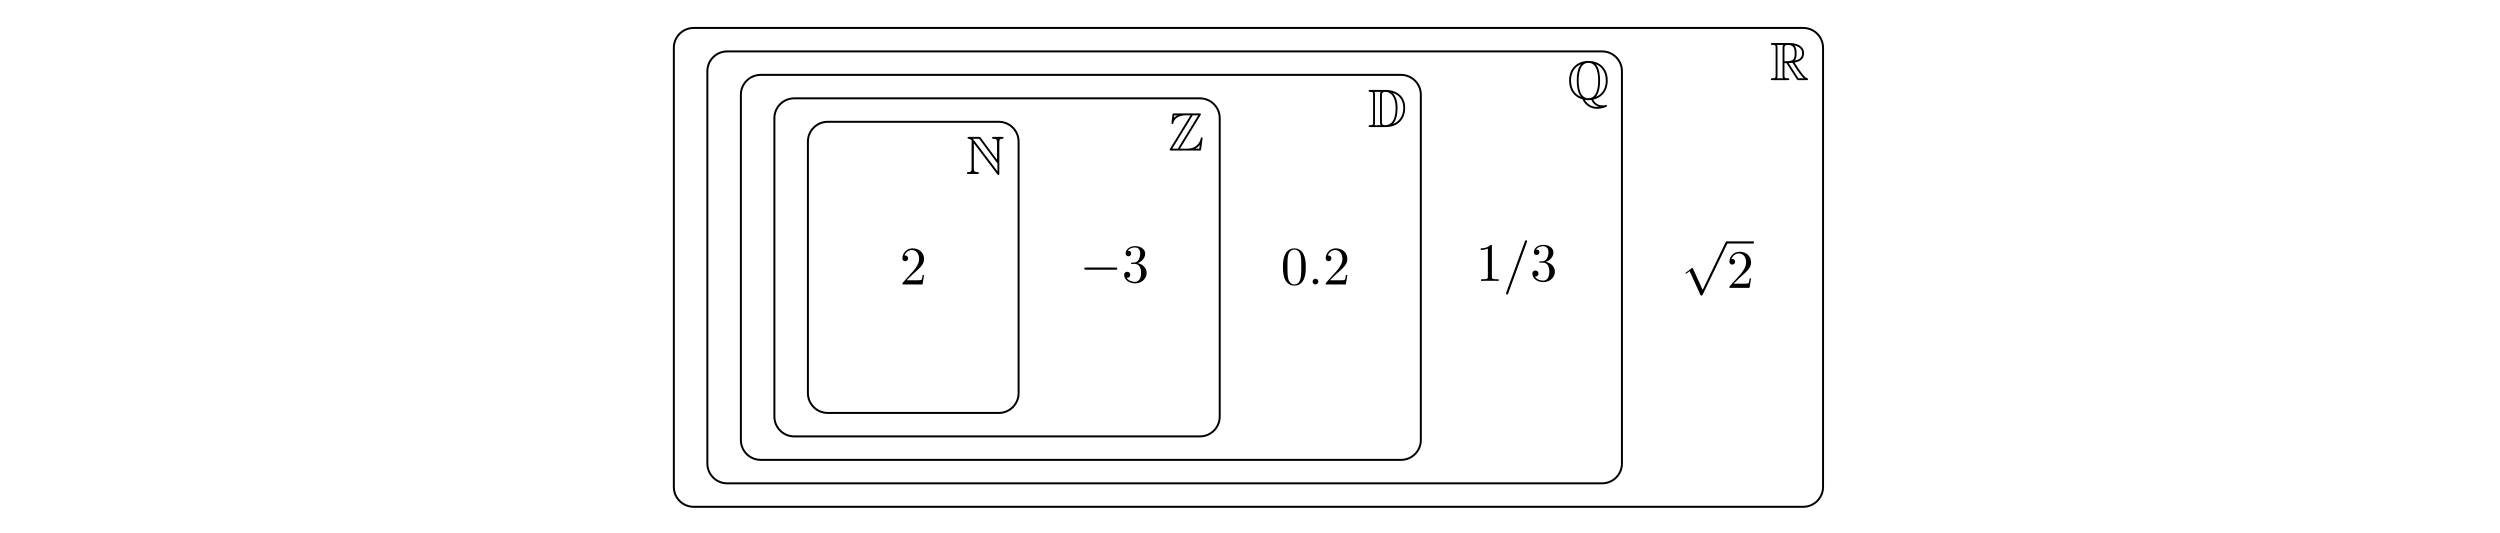
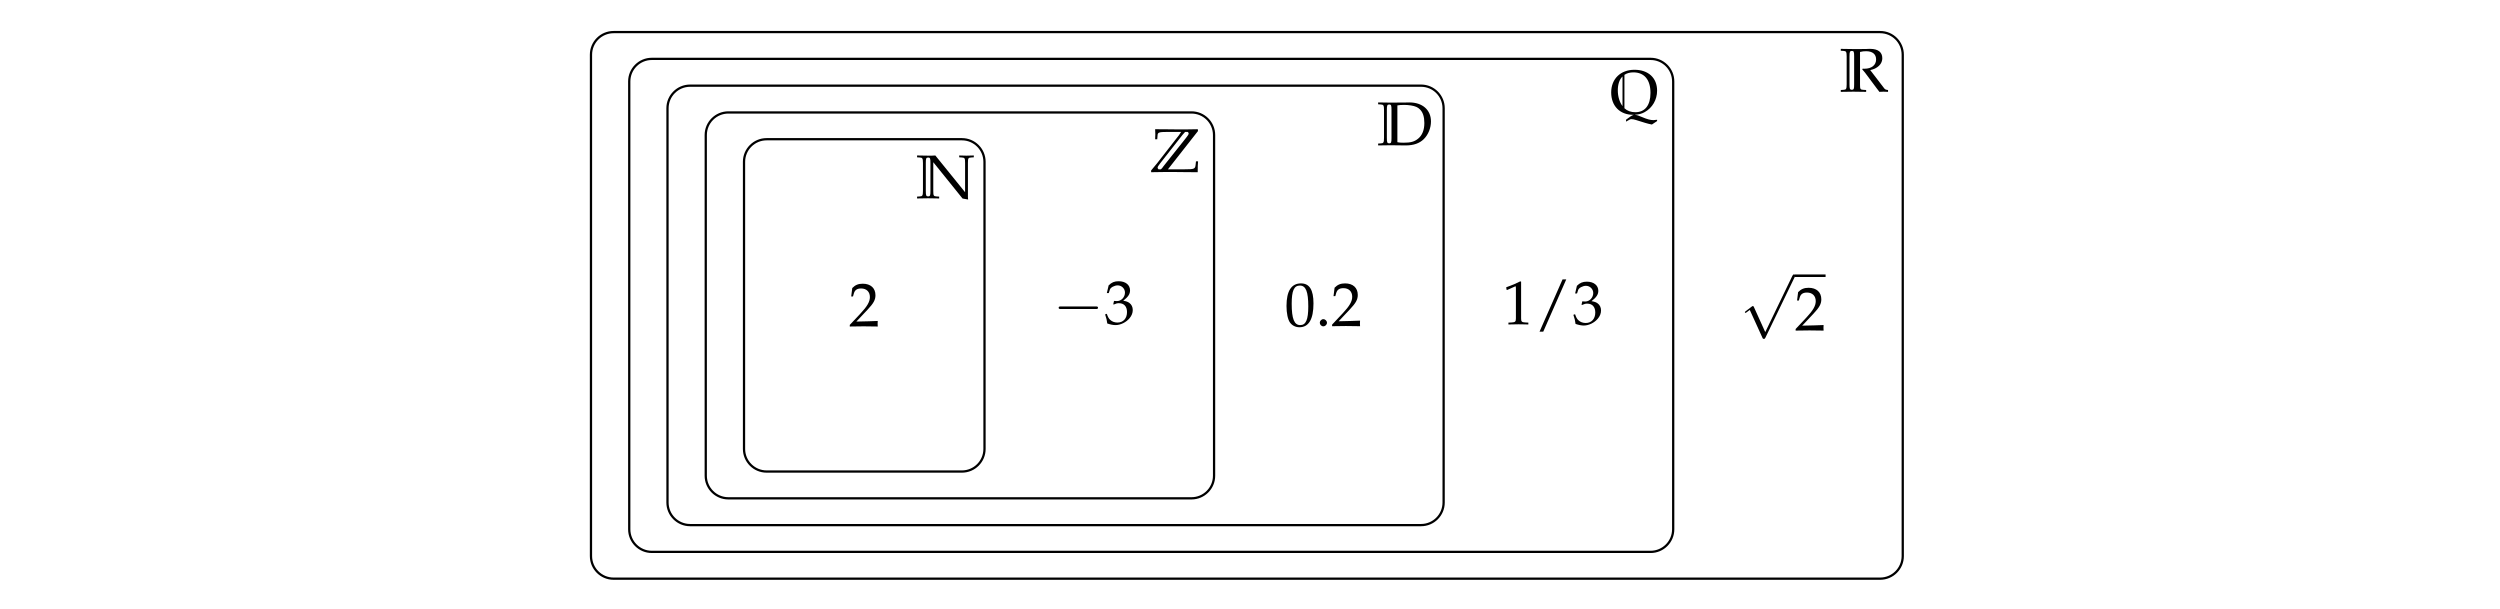
- <svg xmlns="http://www.w3.org/2000/svg" xmlns:xlink="http://www.w3.org/1999/xlink" version="1.1" width="503.191" height="107.186" viewBox="0 0 503.191 107.186">
+ <svg xmlns="http://www.w3.org/2000/svg" xmlns:xlink="http://www.w3.org/1999/xlink" version="1.1" width="440.829" height="107.219" viewBox="0 0 440.829 107.219">
  <defs>
-     <path id="font_1_4" d="M.268 .314H.304L.454 .082C.464 .066 .488 .027 .499 .012 .506 0 .509 0 .532 0H.67C.688 0 .703 0 .703 .018 .703 .026 .697 .033 .688 .035 .651 .043 .602 .109 .578 .141 .571 .151 .521 .217 .454 .325 .543 .341 .629 .379 .629 .498 .629 .637 .482 .685 .364 .685H.05C.032 .685 .016 .685 .016 .667 .016 .65 .035 .65 .043 .65 .1 .65 .105 .643 .105 .593V.092C.105 .042 .1 .035 .043 .035 .035 .035 .016 .035 .016 .018 .016 0 .032 0 .05 0H.324C.342 0 .357 0 .357 .018 .357 .035 .34 .035 .329 .035 .272 .035 .268 .043 .268 .092V.314M.461 .363C.489 .4 .492 .453 .492 .497 .492 .545 .486 .598 .454 .639 .495 .63 .594 .599 .594 .498 .594 .433 .564 .382 .461 .363M.268 .596C.268 .617 .268 .65 .33 .65 .415 .65 .457 .615 .457 .497 .457 .368 .426 .349 .268 .349V.596M.132 .035C.14 .053 .14 .081 .14 .09V.595C.14 .605 .14 .632 .132 .65H.246C.233 .634 .233 .614 .233 .599V.09C.233 .08 .233 .053 .241 .035H.132M.345 .314C.352 .315 .356 .316 .364 .316 .379 .316 .401 .318 .416 .32 .431 .296 .539 .118 .622 .035H.525L.345 .314Z" />
-     <path id="font_1_3" d="M.478-.009C.619 .02 .745 .132 .745 .342 .745 .594 .568 .704 .389 .704 .206 .704 .033 .589 .033 .343 .033 .129 .161 .027 .279-.004 .324-.107 .423-.179 .547-.179 .597-.179 .652-.169 .704-.149 .722-.142 .732-.138 .732-.126 .732-.114 .723-.108 .715-.108 .713-.108 .712-.108 .705-.11 .677-.117 .666-.117 .65-.117 .558-.117 .501-.059 .478-.009M.251 .641C.19 .57 .174 .453 .174 .343 .174 .245 .186 .12 .252 .042 .183 .068 .068 .148 .068 .342 .068 .546 .192 .62 .25 .642L.251 .641M.528 .642C.595 .617 .71 .537 .71 .343 .71 .139 .586 .065 .526 .042 .588 .115 .604 .232 .604 .342 .604 .44 .592 .565 .527 .641L.528 .642M.389 .016C.227 .016 .209 .228 .209 .342 .209 .462 .229 .669 .389 .669 .551 .669 .569 .457 .569 .343 .569 .223 .549 .016 .389 .016M.323-.014C.351-.019 .388-.019 .389-.019 .394-.019 .415-.019 .443-.016 .47-.079 .517-.117 .567-.137 .577-.141 .578-.141 .578-.142 .578-.144 .56-.144 .547-.144 .462-.144 .375-.104 .323-.014Z" />
-     <path id="font_1_1" d="M.05 .685C.032 .685 .016 .685 .016 .667 .016 .65 .035 .65 .043 .65 .095 .65 .099 .642 .099 .593V.092C.099 .043 .095 .035 .044 .035 .034 .035 .016 .035 .016 .018 .016 0 .032 0 .05 0H.338C.513 0 .691 .109 .691 .355 .691 .594 .501 .685 .339 .685H.05M.461 .63C.604 .584 .656 .474 .656 .355 .656 .185 .564 .093 .465 .058 .53 .126 .55 .237 .55 .353 .55 .497 .511 .576 .46 .63H.461M.126 .035C.134 .053 .134 .077 .134 .09V.595C.134 .608 .134 .632 .126 .65H.24C.227 .635 .227 .613 .227 .599V.086C.227 .071 .227 .051 .24 .035H.126M.262 .596C.262 .618 .262 .627 .28 .638 .289 .645 .307 .65 .328 .65 .412 .65 .515 .576 .515 .353 .515 .226 .489 .035 .321 .035 .262 .035 .262 .07 .262 .089V.596Z" />
-     <path id="font_1_5" d="M.596 .649C.605 .662 .605 .664 .605 .667 .605 .685 .59 .685 .572 .685H.114C.082 .685 .082 .682 .079 .656L.064 .521 .062 .508C.062 .494 .073 .489 .08 .489 .089 .489 .095 .496 .097 .504 .101 .528 .11 .572 .171 .61 .228 .647 .298 .65 .332 .65H.413L.037 .036C.028 .023 .028 .021 .028 .018 .028 0 .044 0 .062 0H.575C.605 0 .605 .002 .609 .028L.636 .225C.636 .236 .627 .243 .619 .243 .604 .243 .602 .233 .599 .213 .582 .131 .504 .035 .362 .035H.22L.596 .649M.113 .65H.166V.649C.139 .634 .12 .616 .108 .605L.113 .65M.454 .65H.556L.179 .035H.077L.454 .65M.507 .036C.535 .052 .561 .074 .584 .102 .582 .082 .58 .071 .575 .035H.507V.036Z" />
-     <path id="font_1_2" d="M.112 .595V.107C.112 .054 .104 .036 .053 .035 .042 .035 .025 .034 .025 .018 .025 0 .041 0 .059 0H.214C.232 0 .247 0 .247 .018 .247 .034 .231 .035 .217 .035 .162 .036 .154 .057 .154 .109V.567L.586-.004C.595-.016 .6-.019 .607-.019 .624-.019 .624-.003 .624 .014V.579C.624 .635 .633 .649 .679 .65 .685 .65 .702 .651 .702 .667 .702 .685 .687 .685 .669 .685H.523C.505 .685 .489 .685 .489 .667 .489 .65 .507 .65 .518 .65 .574 .649 .582 .629 .582 .576V.263L.28 .671C.27 .685 .267 .685 .244 .685H.07C.052 .685 .037 .685 .037 .667 .037 .652 .052 .65 .058 .65 .085 .647 .104 .631 .114 .619 .112 .611 .112 .609 .112 .595M.589 .051 .154 .626C.144 .638 .144 .64 .133 .65H.252L.589 .195V.051Z" />
-     <path id="font_2_29" d="M.449 .174H.424C.419 .144 .412 .1 .402 .085 .395 .077 .329 .077 .307 .077H.127L.233 .18C.389 .318 .449 .372 .449 .472 .449 .586 .359 .666 .237 .666 .124 .666 .05 .574 .05 .485 .05 .429 .1 .429 .103 .429 .12 .429 .155 .441 .155 .482 .155 .508 .137 .534 .102 .534 .094 .534 .092 .534 .089 .533 .112 .598 .166 .635 .224 .635 .315 .635 .358 .554 .358 .472 .358 .392 .308 .313 .253 .251L.061 .037C.05 .026 .05 .024 .05 0H.421L.449 .174Z" />
-     <path id="font_3_1" d="M.694 .25C.694 .27 .675 .27 .661 .27H.116C.102 .27 .083 .27 .083 .25 .083 .23 .102 .23 .116 .23H.661C.675 .23 .694 .23 .694 .25Z" />
-     <path id="font_2_28" d="M.457 .17C.457 .253 .394 .331 .29 .352 .372 .379 .43 .449 .43 .528 .43 .61 .342 .666 .246 .666 .145 .666 .069 .606 .069 .53 .069 .497 .091 .478 .12 .478 .151 .478 .171 .5 .171 .529 .171 .579 .124 .579 .109 .579 .14 .628 .206 .641 .242 .641 .283 .641 .338 .619 .338 .529 .338 .517 .336 .459 .31 .415 .28 .367 .246 .364 .221 .363 .213 .362 .189 .36 .182 .36 .174 .359 .167 .358 .167 .348 .167 .337 .174 .337 .191 .337H.235C.317 .337 .354 .269 .354 .17 .354 .034 .285 .006 .241 .006 .198 .006 .123 .022 .088 .081 .123 .076 .154 .098 .154 .136 .154 .172 .127 .192 .098 .192 .074 .192 .042 .178 .042 .134 .042 .043 .135-.022 .244-.022 .366-.022 .457 .068 .457 .17Z" />
-     <path id="font_2_33" d="M.46 .32C.46 .4 .455 .48 .42 .554 .374 .65 .292 .666 .25 .666 .19 .666 .117 .64 .076 .547 .044 .478 .039 .4 .039 .32 .039 .245 .043 .155 .084 .079 .127-.002 .2-.022 .249-.022 .303-.022 .379-.001 .423 .094 .455 .163 .46 .241 .46 .32M.377 .332C.377 .257 .377 .189 .366 .125 .351 .03 .294-0 .249-0 .21-0 .151 .025 .133 .121 .122 .181 .122 .273 .122 .332 .122 .396 .122 .462 .13 .516 .149 .635 .224 .644 .249 .644 .282 .644 .348 .626 .367 .527 .377 .471 .377 .395 .377 .332Z" />
-     <path id="font_4_1" d="M.192 .053C.192 .082 .168 .106 .139 .106 .11 .106 .086 .082 .086 .053 .086 .024 .11 0 .139 0 .168 0 .192 .024 .192 .053Z" />
-     <path id="font_2_18" d="M.419 0V.031H.387C.297 .031 .294 .042 .294 .079V.64C.294 .664 .294 .666 .271 .666 .209 .602 .121 .602 .089 .602V.571C.109 .571 .168 .571 .22 .597V.079C.22 .043 .217 .031 .127 .031H.095V0C.13 .003 .217 .003 .257 .003 .297 .003 .384 .003 .419 0Z" />
-     <path id="font_4_2" d="M.444 .73C.444 .741 .435 .75 .424 .75 .417 .75 .41 .747 .407 .741L.06-.212C.055-.225 .055-.23 .055-.23 .055-.241 .064-.25 .075-.25 .088-.25 .091-.243 .097-.226L.439 .712C.444 .725 .444 .73 .444 .73Z" />
-     <path id="font_3_5" d="M.853 .02C.853 .031 .845 .04 .833 .04 .821 .04 .818 .033 .812 .021L.389-.855 .211-.463C.207-.455 .205-.449 .198-.449 .195-.449 .193-.449 .184-.457L.085-.532C.074-.541 .073-.542 .073-.546 .073-.553 .077-.557 .083-.557 .086-.557 .088-.557 .097-.549L.149-.51 .347-.945C.353-.959 .355-.96 .366-.96 .382-.96 .384-.956 .391-.941L.847 .003C.852 .014 .853 .015 .853 .02Z" />
+     <path id="font_1_4" d="M.022 .662 .066 .659C.107 .656 .117 .648 .117 .569V.12C.117 .041 .107 .032 .066 .03L.022 .027V-.003C.081-.001 .173 0 .225 0 .277 0 .373-.001 .432-.003V.027L.384 .03C.339 .033 .333 .041 .333 .114V.642C.368 .651 .397 .654 .431 .654 .535 .654 .593 .606 .593 .521 .593 .429 .52 .371 .404 .371 .398 .371 .388 .371 .375 .372L.369 .36C.38 .347 .383 .343 .395 .33 .409 .314 .412 .31 .421 .298L.605 .051C.611 .043 .617 .035 .623 .028L.646-.003C.687-.001 .702 0 .714 0 .725 0 .738-.001 .786-.003V.027C.754 .03 .738 .036 .725 .053L.498 .349C.553 .362 .578 .373 .61 .395 .665 .433 .693 .483 .693 .542 .693 .639 .624 .692 .497 .692H.483C.463 .691 .446 .691 .432 .69 .402 .689 .364 .689 .326 .689H.225C.173 .689 .081 .69 .022 .692V.662M.238 .569V.12C.238 .041 .233 .033 .201 .03 .169 .033 .163 .041 .163 .12V.569C.163 .648 .169 .656 .201 .659 .233 .657 .238 .648 .238 .569Z" />
+     <path id="font_1_3" d="M.388-.019 .372-.025C.354-.031 .319-.054 .263-.097L.261-.129 .32-.097C.332-.091 .337-.089 .348-.089 .368-.089 .394-.094 .426-.104L.574-.15C.61-.161 .64-.168 .68-.176L.764-.12V-.099C.729-.104 .716-.105 .705-.105 .657-.105 .602-.09 .522-.056 .46-.029 .443-.024 .401-.019 .478-.012 .514-.002 .564 .025 .688 .094 .764 .225 .764 .371 .764 .578 .622 .709 .398 .709 .173 .709 .022 .562 .022 .343 .022 .124 .162-.019 .377-.019H.388M.38 .667C.558 .667 .657 .548 .657 .335 .657 .135 .569 .023 .412 .023 .341 .023 .282 .044 .236 .087V.627C.274 .653 .323 .667 .38 .667M.129 .376C.129 .475 .155 .552 .205 .601V.122C.157 .185 .129 .277 .129 .376Z" />
+     <path id="font_1_1" d="M.022 .027V-.003C.081-.001 .173 0 .225 0 .283-.001 .43-.003 .466-.003 .594-.003 .69 .03 .76 .099 .832 .17 .876 .278 .876 .385 .876 .571 .738 .692 .527 .692 .52 .692 .507 .692 .489 .691 .439 .69 .399 .69 .356 .69 .319 .69 .278 .689 .225 .689 .173 .689 .081 .69 .022 .692V.662L.066 .659C.107 .656 .117 .648 .117 .569V.12C.117 .041 .107 .032 .066 .03L.022 .027M.333 .644C.359 .649 .394 .652 .444 .652 .517 .652 .597 .639 .639 .62 .661 .611 .68 .597 .698 .579 .746 .531 .769 .459 .769 .359 .769 .247 .735 .161 .669 .107 .609 .058 .549 .041 .436 .041 .39 .041 .359 .043 .333 .049V.644M.238 .569V.12C.238 .041 .233 .033 .201 .03 .169 .033 .163 .041 .163 .12V.569C.163 .648 .169 .656 .201 .659 .233 .657 .238 .648 .238 .569Z" />
+     <path id="font_1_5" d="M.74 .173 .734 .116C.727 .05 .713 .044 .56 .044H.287L.773 .663 .769 .692C.73 .692 .636 .689 .589 .689H.431C.371 .689 .306 .69 .245 .691 .213 .692 .153 .692 .08 .692 .082 .655 .083 .637 .083 .611 .083 .585 .082 .567 .08 .53H.114L.12 .601C.123 .64 .15 .648 .272 .648H.5C.488 .628 .478 .613 .466 .596 .448 .574 .431 .552 .414 .53L.112 .142C.098 .124 .079 .101 .015 .025V-.003C.054-.003 .169 0 .216 0H.417C.477 0 .542-.001 .603-.002 .635-.003 .695-.003 .768-.003 .768 .083 .769 .119 .774 .173L.74 .173M.581 .554 .216 .095C.197 .067 .187 .054 .173 .044H.135C.125 .053 .12 .061 .12 .07 .12 .084 .131 .101 .16 .139L.522 .6C.541 .624 .554 .639 .564 .648H.607C.617 .639 .622 .632 .622 .623 .622 .609 .61 .591 .581 .554V.554Z" />
+     <path id="font_1_2" d="M.017 .662 .061 .659C.102 .656 .112 .648 .112 .569V.12C.112 .041 .102 .032 .061 .03L.017 .027V-.003C.076-.001 .156 0 .196 0 .236 0 .318-.001 .374-.003V.027L.33 .03C.284 .033 .279 .042 .279 .12V.583L.752-.004 .842-.02C.842-.016 .842-.015 .841-.008 .84 .003 .839 .011 .839 .017V.569C.839 .647 .844 .656 .89 .659L.934 .662V.692C.863 .69 .833 .689 .814 .689 .794 .689 .771 .69 .698 .692V.662L.742 .659C.788 .656 .793 .647 .793 .569V.098L.312 .692 .258 .689H.196C.156 .689 .076 .69 .017 .692V.662M.233 .569V.12C.233 .041 .228 .033 .196 .03 .164 .033 .158 .041 .158 .12V.569C.158 .648 .164 .656 .196 .659 .228 .657 .233 .648 .233 .569Z" />
+     <path id="font_2_20" d="M.016 .023V-.003C.203 0 .203 0 .239 0 .275 0 .275 0 .468-.003 .466 .018 .466 .028 .466 .042 .466 .055 .466 .065 .468 .087 .353 .082 .307 .081 .122 .077L.304 .27C.401 .373 .431 .428 .431 .503 .431 .618 .353 .689 .226 .689 .154 .689 .105 .669 .056 .619L.039 .483H.068L.081 .529C.097 .587 .133 .612 .2 .612 .286 .612 .341 .558 .341 .473 .341 .398 .299 .324 .186 .204L.016 .023Z" />
+     <path id="font_3_1" d="M.659 .23C.676 .23 .694 .23 .694 .25 .694 .27 .676 .27 .659 .27H.118C.101 .27 .083 .27 .083 .25 .083 .23 .101 .23 .118 .23H.659Z" />
+     <path id="font_2_21" d="M.043 .498H.074L.092 .554C.103 .588 .166 .622 .218 .622 .283 .622 .336 .569 .336 .506 .336 .431 .277 .368 .206 .368 .198 .368 .187 .369 .174 .37L.159 .371 .147 .318 .154 .312C.192 .329 .211 .334 .238 .334 .321 .334 .369 .281 .369 .19 .369 .088 .308 .021 .215 .021 .169 .021 .128 .036 .098 .064 .074 .086 .061 .109 .042 .163L.015 .153C.036 .092 .044 .056 .05 .006 .103-.012 .147-.02 .184-.02 .264-.02 .356 .025 .411 .092 .445 .133 .462 .177 .462 .224 .462 .272 .442 .314 .406 .339 .381 .357 .358 .365 .308 .374 .388 .436 .418 .482 .418 .541 .418 .63 .344 .689 .233 .689 .165 .689 .12 .67 .072 .622L.043 .498Z" />
+     <path id="font_2_28" d="M.263 .689C.108 .689 .029 .566 .029 .324 .029 .207 .05 .106 .085 .057 .12 .008 .176-.02 .238-.02 .389-.02 .465 .11 .465 .366 .465 .585 .4 .689 .263 .689M.245 .654C.342 .654 .381 .556 .381 .316 .381 .103 .343 .015 .251 .015 .154 .015 .113 .116 .113 .36 .113 .571 .15 .654 .245 .654Z" />
+     <path id="font_2_29" d="M.124 .111C.094 .111 .067 .083 .067 .053 .067 .023 .094-.005 .123-.005 .155-.005 .183 .022 .183 .053 .183 .083 .155 .111 .124 .111Z" />
+     <path id="font_2_19" d="M.067 .555H.077L.206 .613C.207 .614 .208 .614 .209 .614 .215 .614 .217 .605 .217 .581V.096C.217 .044 .206 .033 .152 .03L.096 .027V-.003C.25 0 .25 0 .261 0 .274 0 .296 0 .33-.001 .342-.002 .377-.002 .418-.003V.027L.366 .03C.311 .033 .301 .044 .301 .096V.689L.287 .694C.222 .66 .151 .63 .06 .598L.067 .555Z" />
+     <path id="font_2_30" d="M.519 .726H.459L.087-.119H.147L.519 .726Z" />
+     <path id="font_3_6" d="M.389-.855 .213-.466C.206-.45 .201-.45 .198-.45 .197-.45 .192-.45 .181-.458L.086-.53C.073-.54 .073-.543 .073-.546 .073-.551 .076-.557 .083-.557 .089-.557 .106-.543 .117-.535 .123-.53 .138-.519 .149-.511L.346-.944C.353-.96 .358-.96 .367-.96 .382-.96 .385-.954 .392-.94L.846 0C.853 .014 .853 .018 .853 .02 .853 .03 .845 .04 .833 .04 .825 .04 .818 .035 .81 .019L.389-.855Z" />
  </defs>
-   <path transform="matrix(1,0,0,-1,135.628,102.005)" stroke-width=".399" stroke-linecap="butt" stroke-miterlimit="10" stroke-linejoin="miter" fill="none" stroke="#000000" d="M0 3.985V92.393C0 94.594 1.784 96.378 3.985 96.378H227.322C229.523 96.378 231.307 94.594 231.307 92.393V3.985C231.307 1.784 229.523 0 227.322 0H3.985C1.784 0 0 1.784 0 3.985ZM231.307 96.378" />
-   <use data-text="R" xlink:href="#font_1_4" transform="matrix(10.9091,0,0,-10.9091,356.247,16.133)" />
-   <path transform="matrix(1,0,0,-1,135.628,102.005)" stroke-width=".399" stroke-linecap="butt" stroke-miterlimit="10" stroke-linejoin="miter" fill="none" stroke="#000000" d="M6.747 8.708V87.671C6.747 89.871 8.531 91.656 10.732 91.656H186.843C189.044 91.656 190.829 89.871 190.829 87.671V8.708C190.829 6.507 189.044 4.722 186.843 4.722H10.732C8.531 4.722 6.747 6.507 6.747 8.708ZM190.829 91.656" />
-   <use data-text="Q" xlink:href="#font_1_3" transform="matrix(10.9091,0,0,-10.9091,315.466,19.946)" />
-   <path transform="matrix(1,0,0,-1,135.628,102.005)" stroke-width=".399" stroke-linecap="butt" stroke-miterlimit="10" stroke-linejoin="miter" fill="none" stroke="#000000" d="M13.493 13.43V82.948C13.493 85.149 15.277 86.933 17.478 86.933H146.365C148.566 86.933 150.35 85.149 150.35 82.948V13.43C150.35 11.229 148.566 9.445 146.365 9.445H17.478C15.277 9.445 13.493 11.229 13.493 13.43ZM150.35 86.933" />
-   <use data-text="D" xlink:href="#font_1_1" transform="matrix(10.9091,0,0,-10.9091,275.29,25.577)" />
-   <path transform="matrix(1,0,0,-1,135.628,102.005)" stroke-width=".399" stroke-linecap="butt" stroke-miterlimit="10" stroke-linejoin="miter" fill="none" stroke="#000000" d="M20.239 18.152V78.226C20.239 80.427 22.024 82.211 24.225 82.211H105.886C108.087 82.211 109.871 80.427 109.871 78.226V18.152C109.871 15.951 108.087 14.167 105.886 14.167H24.225C22.024 14.167 20.239 15.951 20.239 18.152ZM109.871 82.211" />
-   <use data-text="Z" xlink:href="#font_1_5" transform="matrix(10.9091,0,0,-10.9091,235.115,30.3)" />
-   <path transform="matrix(1,0,0,-1,135.628,102.005)" stroke-width=".399" stroke-linecap="butt" stroke-miterlimit="10" stroke-linejoin="miter" fill="none" stroke="#000000" d="M26.986 22.875V73.503C26.986 75.704 28.77 77.488 30.971 77.488H65.407C67.608 77.488 69.392 75.704 69.392 73.503V22.875C69.392 20.674 67.608 18.89 65.407 18.89H30.971C28.77 18.89 26.986 20.674 26.986 22.875ZM69.392 77.488" />
-   <use data-text="N" xlink:href="#font_1_2" transform="matrix(10.9091,0,0,-10.9091,194.334,35.022)" />
-   <use data-text="2" xlink:href="#font_2_29" transform="matrix(10.9091,0,0,-10.9091,181.09,57.252)" />
-   <use data-text="−" xlink:href="#font_3_1" transform="matrix(10.9091,0,0,-10.9091,217.326,56.797)" />
-   <use data-text="3" xlink:href="#font_2_28" transform="matrix(10.9091,0,0,-10.9091,225.81,56.797)" />
-   <use data-text="0" xlink:href="#font_2_33" transform="matrix(10.9091,0,0,-10.9091,257.804,57.252)" />
-   <use data-text="." xlink:href="#font_4_1" transform="matrix(10.9091,0,0,-10.9091,263.258,57.252)" />
-   <use data-text="2" xlink:href="#font_2_29" transform="matrix(10.9091,0,0,-10.9091,266.288,57.252)" />
-   <use data-text="1" xlink:href="#font_2_18" transform="matrix(10.9091,0,0,-10.9091,297.07,56.544)" />
-   <use data-text="/" xlink:href="#font_4_2" transform="matrix(10.9091,0,0,-10.9091,302.524,56.544)" />
-   <use data-text="3" xlink:href="#font_2_28" transform="matrix(10.9091,0,0,-10.9091,307.979,56.544)" />
-   <use data-text="√" xlink:href="#font_3_5" transform="matrix(10.9091,0,0,-10.9091,338.457,49.017)" />
-   <path transform="matrix(1,0,0,-1,347.548,48.799)" stroke-width=".436" stroke-linecap="butt" stroke-miterlimit="10" stroke-linejoin="miter" fill="none" stroke="#000000" d="M0 0H5.455" />
-   <use data-text="2" xlink:href="#font_2_29" transform="matrix(10.9091,0,0,-10.9091,347.548,57.937)" />
+   <path transform="matrix(1,0,0,-1,104.208,102.038)" stroke-width=".399" stroke-linecap="butt" stroke-miterlimit="10" stroke-linejoin="miter" fill="none" stroke="#000000" d="M0 3.985V92.393C0 94.594 1.784 96.378 3.985 96.378H227.322C229.523 96.378 231.307 94.594 231.307 92.393V3.985C231.307 1.784 229.523 0 227.322 0H3.985C1.784 0 0 1.784 0 3.985ZM231.307 96.378" />
+   <use data-text="R" xlink:href="#font_1_4" transform="matrix(10.9091,0,0,-10.9091,324.348,16.166)" />
+   <path transform="matrix(1,0,0,-1,104.208,102.038)" stroke-width=".399" stroke-linecap="butt" stroke-miterlimit="10" stroke-linejoin="miter" fill="none" stroke="#000000" d="M6.747 8.708V87.671C6.747 89.871 8.531 91.656 10.732 91.656H186.843C189.044 91.656 190.829 89.871 190.829 87.671V8.708C190.829 6.507 189.044 4.722 186.843 4.722H10.732C8.531 4.722 6.747 6.507 6.747 8.708ZM190.829 91.656" />
+   <use data-text="Q" xlink:href="#font_1_3" transform="matrix(10.9091,0,0,-10.9091,283.864,20.038)" />
+   <path transform="matrix(1,0,0,-1,104.208,102.038)" stroke-width=".399" stroke-linecap="butt" stroke-miterlimit="10" stroke-linejoin="miter" fill="none" stroke="#000000" d="M13.493 13.43V82.948C13.493 85.149 15.277 86.933 17.478 86.933H146.365C148.566 86.933 150.35 85.149 150.35 82.948V13.43C150.35 11.229 148.566 9.445 146.365 9.445H17.478C15.277 9.445 13.493 11.229 13.493 13.43ZM150.35 86.933" />
+   <use data-text="D" xlink:href="#font_1_1" transform="matrix(10.9091,0,0,-10.9091,242.769,25.611)" />
+   <path transform="matrix(1,0,0,-1,104.208,102.038)" stroke-width=".399" stroke-linecap="butt" stroke-miterlimit="10" stroke-linejoin="miter" fill="none" stroke="#000000" d="M20.239 18.152V78.226C20.239 80.427 22.024 82.211 24.225 82.211H105.886C108.087 82.211 109.871 80.427 109.871 78.226V18.152C109.871 15.951 108.087 14.167 105.886 14.167H24.225C22.024 14.167 20.239 15.951 20.239 18.152ZM109.871 82.211" />
+   <use data-text="Z" xlink:href="#font_1_5" transform="matrix(10.9091,0,0,-10.9091,202.815,30.333)" />
+   <path transform="matrix(1,0,0,-1,104.208,102.038)" stroke-width=".399" stroke-linecap="butt" stroke-miterlimit="10" stroke-linejoin="miter" fill="none" stroke="#000000" d="M26.986 22.875V73.503C26.986 75.704 28.77 77.488 30.971 77.488H65.407C67.608 77.488 69.392 75.704 69.392 73.503V22.875C69.392 20.674 67.608 18.89 65.407 18.89H30.971C28.77 18.89 26.986 20.674 26.986 22.875ZM69.392 77.488" />
+   <use data-text="N" xlink:href="#font_1_2" transform="matrix(10.9091,0,0,-10.9091,161.524,34.96301)" />
+   <use data-text="2" xlink:href="#font_2_20" transform="matrix(10.9091,0,0,-10.9091,149.669,57.543)" />
+   <use data-text="−" xlink:href="#font_3_1" transform="matrix(11.3673,0,0,-11.3673,185.729,57.106)" />
+   <use data-text="3" xlink:href="#font_2_21" transform="matrix(10.9091,0,0,-10.9091,194.702,57.106)" />
+   <use data-text="0" xlink:href="#font_2_28" transform="matrix(10.9091,0,0,-10.9091,226.535,57.488)" />
+   <use data-text="." xlink:href="#font_2_29" transform="matrix(10.9091,0,0,-10.9091,231.9896,57.488)" />
+   <use data-text="2" xlink:href="#font_2_20" transform="matrix(10.9091,0,0,-10.9091,234.7168,57.488)" />
+   <use data-text="1" xlink:href="#font_2_19" transform="matrix(10.9091,0,0,-10.9091,264.935,57.183)" />
+   <use data-text="/" xlink:href="#font_2_30" transform="matrix(10.9091,0,0,-10.9091,270.5205,57.183)" />
+   <use data-text="3" xlink:href="#font_2_21" transform="matrix(10.9091,0,0,-10.9091,277.2732,57.183)" />
+   <use data-text="√" xlink:href="#font_3_6" transform="matrix(11.3673,0,0,-11.3673,306.848,48.843)" />
+   <path transform="matrix(1,0,0,-1,316.453,48.61901)" stroke-width=".447" stroke-linecap="butt" stroke-miterlimit="10" stroke-linejoin="miter" fill="none" stroke="#000000" d="M0 0H5.455" />
+   <use data-text="2" xlink:href="#font_2_20" transform="matrix(10.9091,0,0,-10.9091,316.453,58.263)" />
</svg>
